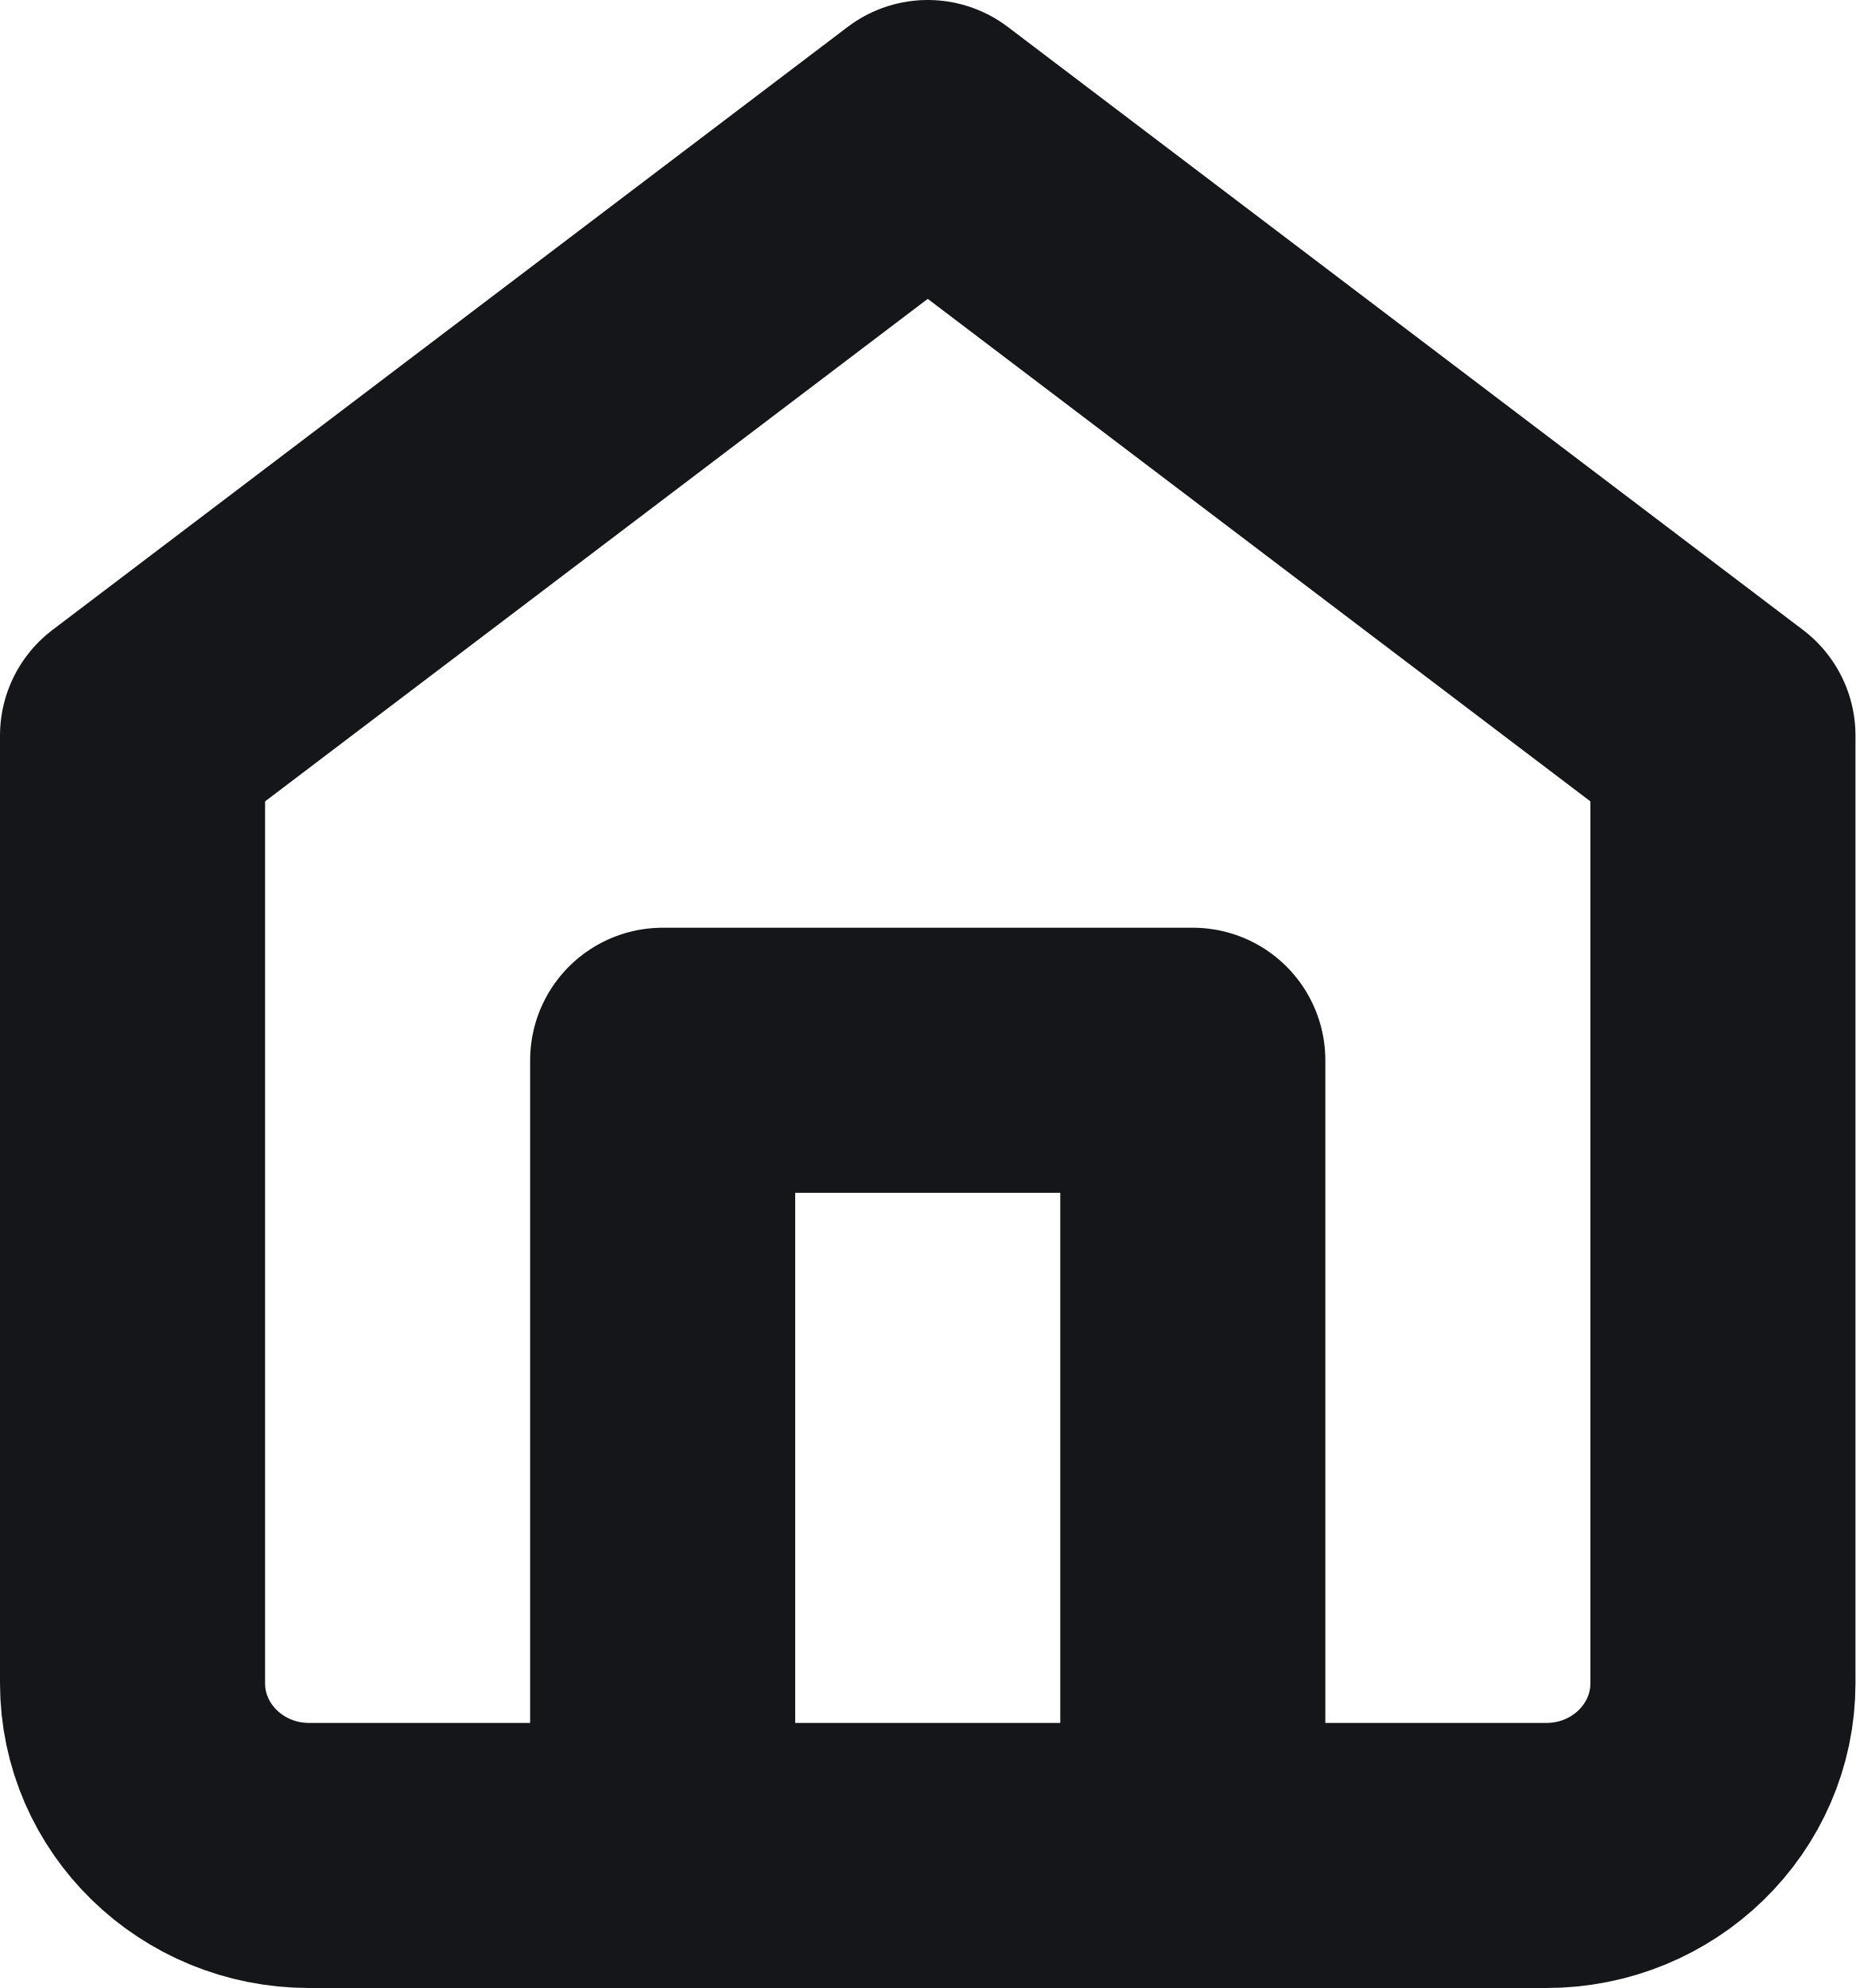
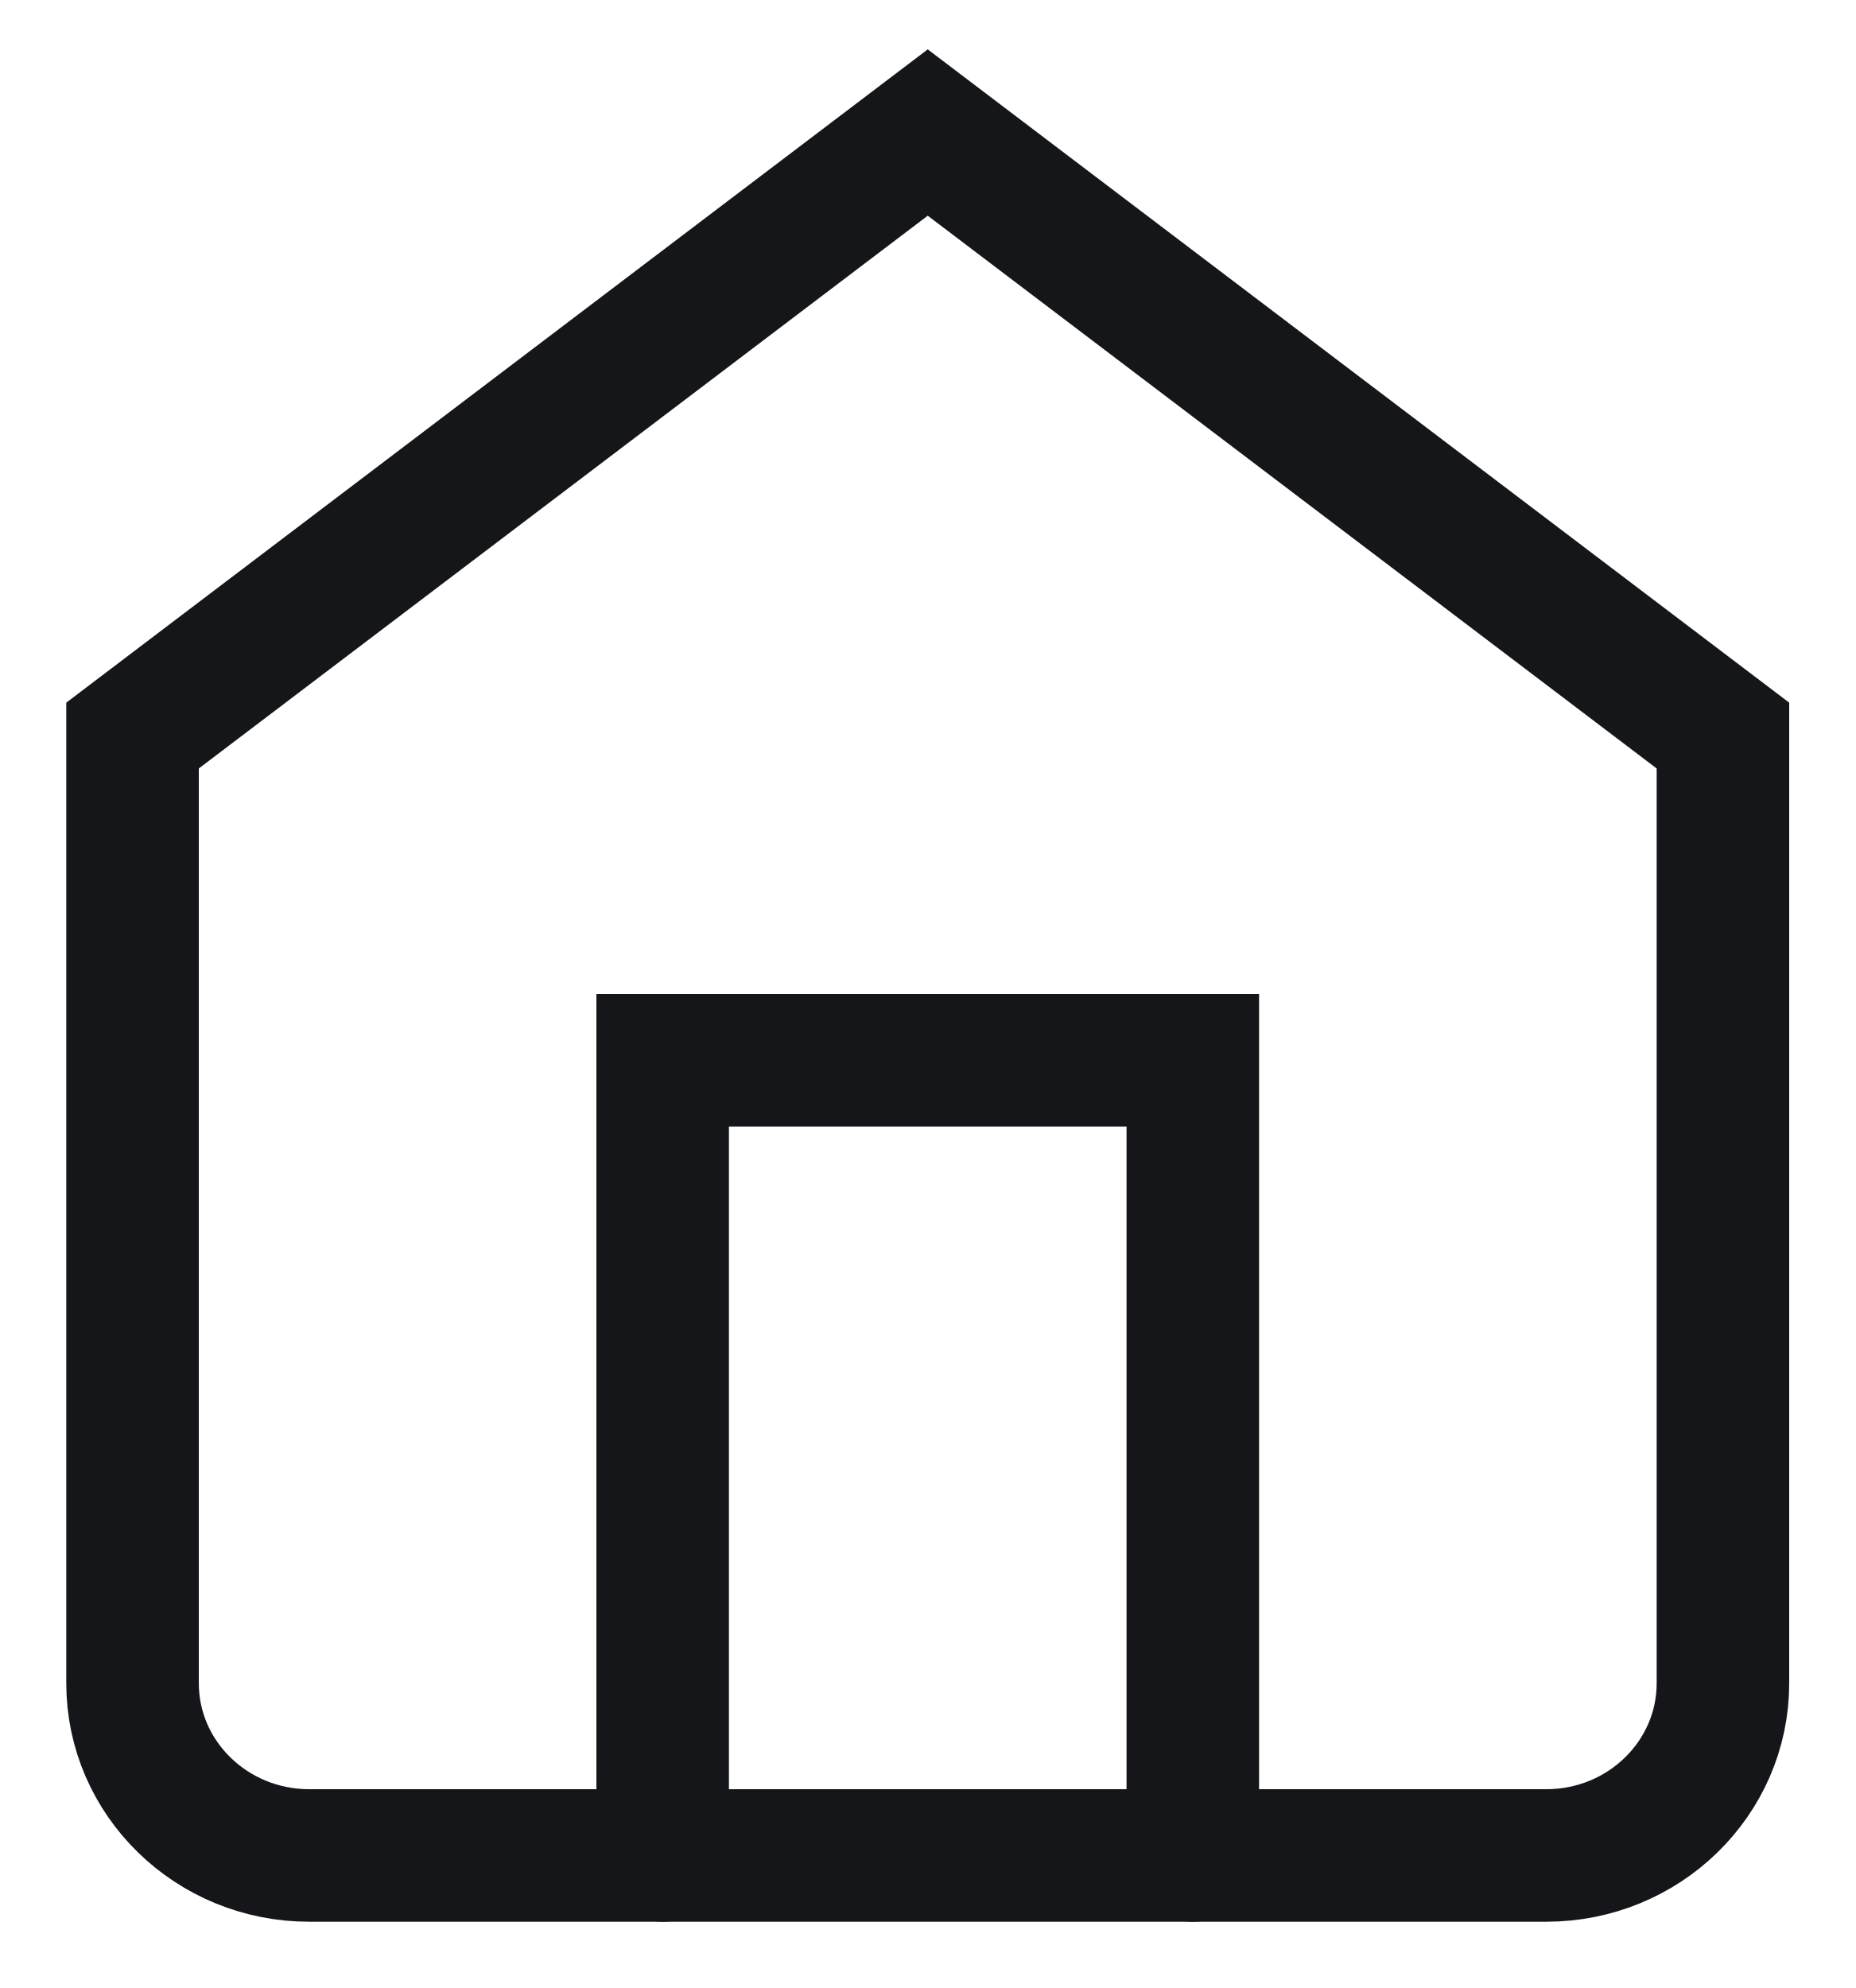
<svg xmlns="http://www.w3.org/2000/svg" width="14" height="15" viewBox="0 0 14 15" fill="none">
-   <path fill-rule="evenodd" clip-rule="evenodd" d="M1 5.55L7 1L13 5.55V12.7C13 13.418 12.403 14 11.667 14H2.333C1.597 14 1 13.418 1 12.7V5.55Z" stroke="#141619" stroke-width="2" stroke-linecap="round" stroke-linejoin="round" />
-   <path d="M5 14V8H9V14" stroke="#141619" stroke-width="2" stroke-linecap="round" stroke-linejoin="round" />
+   <path fill-rule="evenodd" clip-rule="evenodd" d="M1 5.55L7 1L13 5.55V12.7C13 13.418 12.403 14 11.667 14H2.333C1.597 14 1 13.418 1 12.7V5.55Z" stroke="#141619" strokeWidth="2" stroke-linecap="round" strokeLinejoin="round" />
+   <path d="M5 14V8H9V14" stroke="#141619" strokeWidth="2" stroke-linecap="round" strokeLinejoin="round" />
</svg>
